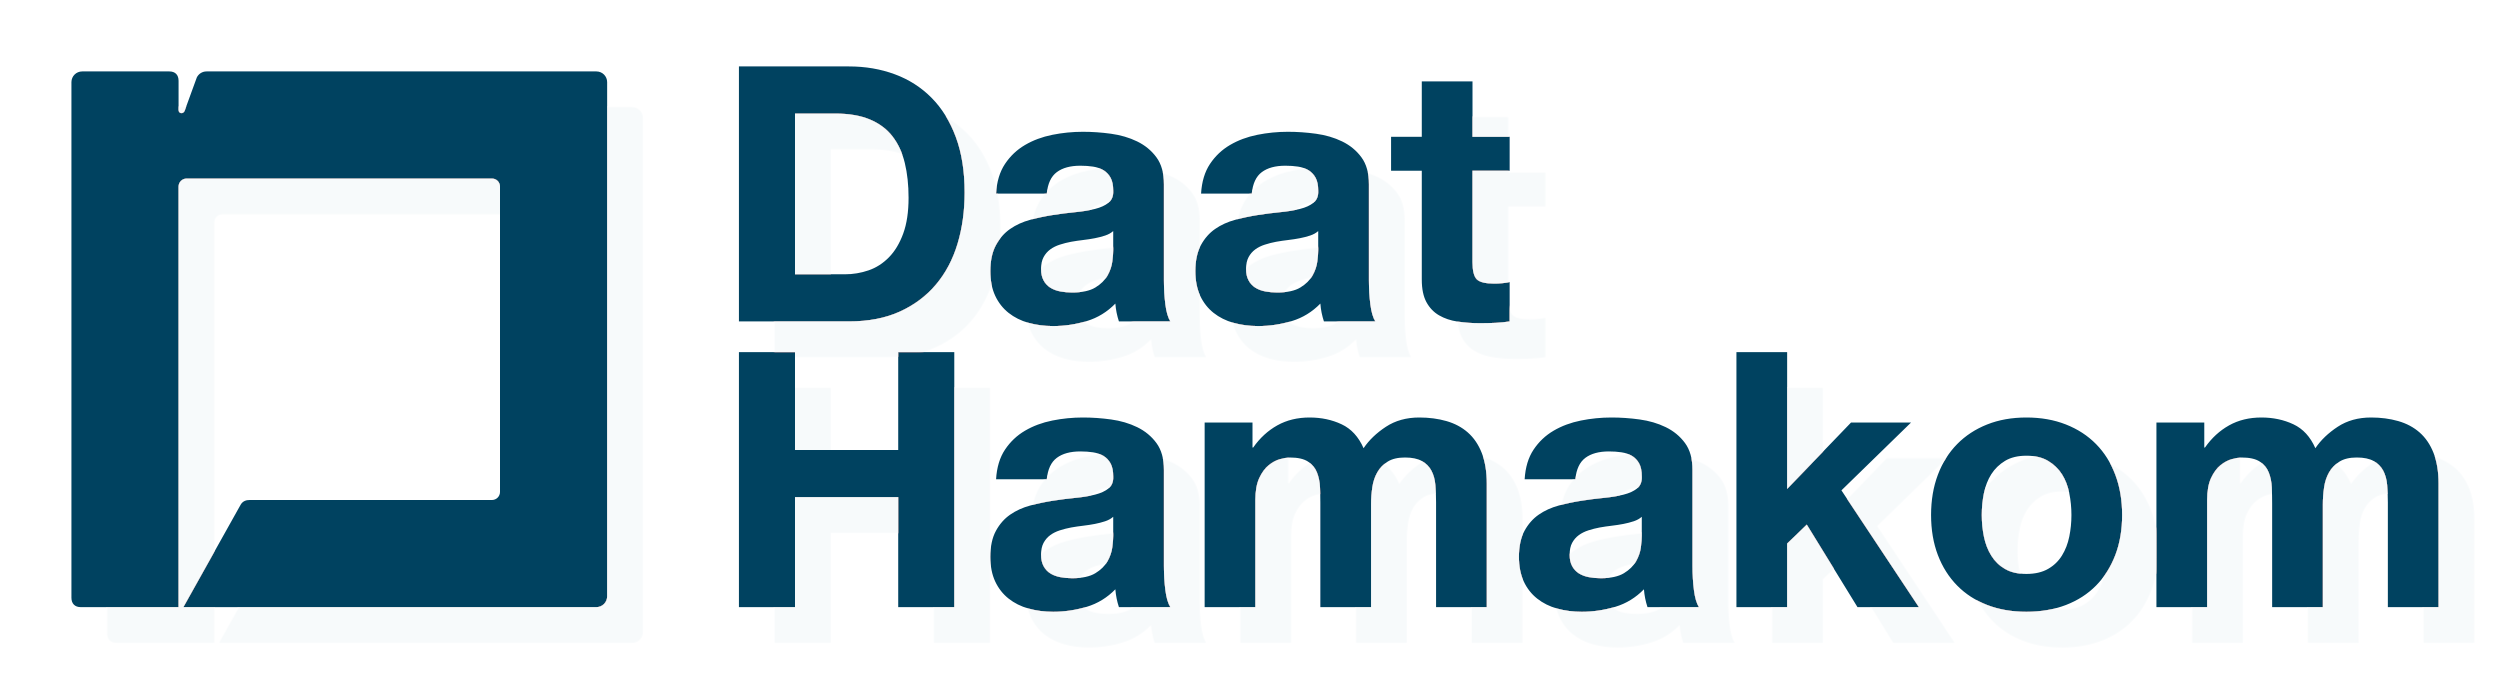
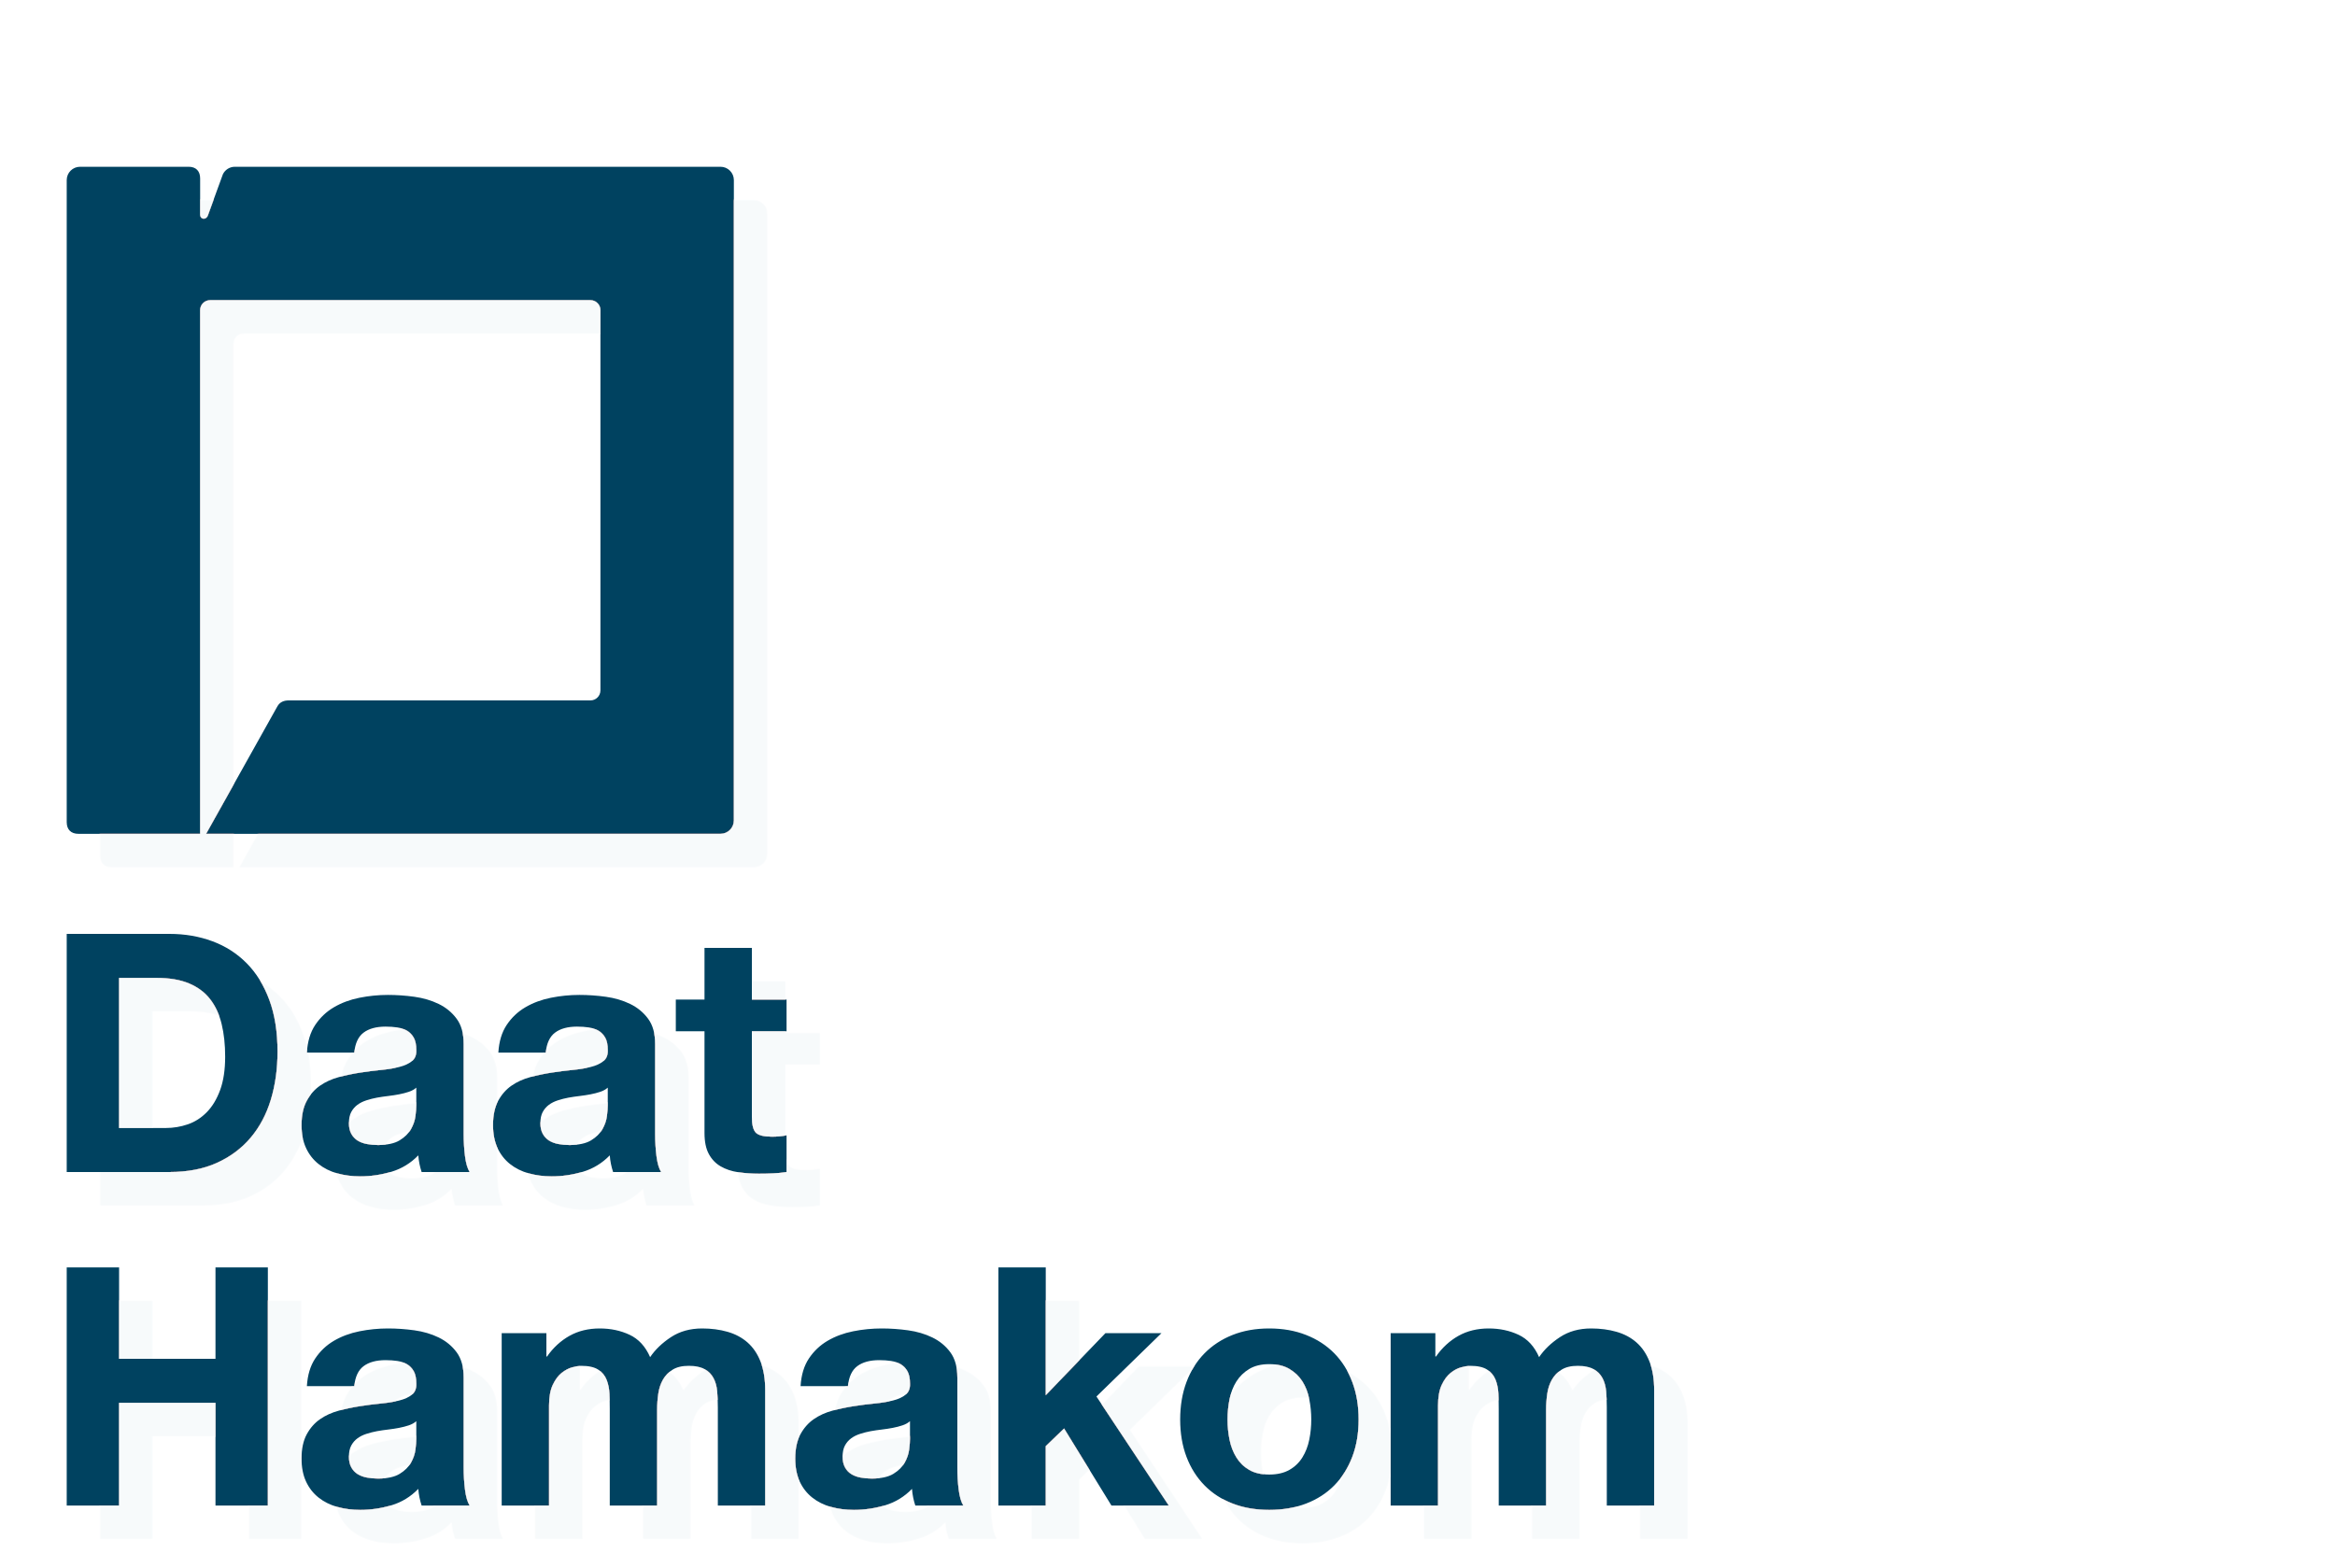
- <svg xmlns="http://www.w3.org/2000/svg" width="70px" height="19px" viewBox="0 0 70 19" version="1.1">
+ <svg xmlns="http://www.w3.org/2000/svg" width="70px" height="47px" viewBox="0 0 70 47" version="1.1">
  <defs>
    <filter x="-50%" y="-50%" width="200%" height="200%" filterUnits="objectBoundingBox" id="filter-1">
      <feOffset dx="1" dy="1" in="SourceAlpha" result="shadowOffsetOuter1" />
      <feColorMatrix values="0 0 0 0 0.933   0 0 0 0 0.953   0 0 0 0 0.965  0 0 0 1 0" type="matrix" in="shadowOffsetOuter1" result="shadowMatrixOuter1" />
      <feMerge>
        <feMergeNode in="shadowMatrixOuter1" />
        <feMergeNode in="SourceGraphic" />
      </feMerge>
    </filter>
  </defs>
  <g id="Symbols" stroke="none" stroke-width="1" fill="none" fill-rule="evenodd">
    <g id="daat-logo" fill="#044261">
-       <g id="logo_EN" filter="url(#filter-1)" transform="translate(2, -13)">
-         <path d="M20.26,20.68 L20.26,16.18 L21.38,16.18 C21.767,16.18 22.092,16.235 22.355,16.345 C22.618,16.455 22.83,16.613 22.99,16.82 C23.15,17.027 23.265,17.275 23.335,17.565 C23.405,17.855 23.44,18.18 23.44,18.54 C23.44,18.933 23.39,19.267 23.29,19.54 C23.19,19.813 23.057,20.035 22.89,20.205 C22.723,20.375 22.533,20.497 22.32,20.57 C22.107,20.643 21.887,20.68 21.66,20.68 L20.26,20.68 Z M18.69,14.86 L18.69,22 L21.77,22 C22.317,22 22.792,21.908 23.195,21.725 C23.598,21.542 23.935,21.29 24.205,20.97 C24.475,20.65 24.677,20.27 24.81,19.83 C24.943,19.39 25.01,18.91 25.01,18.39 C25.01,17.797 24.928,17.28 24.765,16.84 C24.602,16.4 24.375,16.033 24.085,15.74 C23.795,15.447 23.452,15.227 23.055,15.08 C22.658,14.933 22.23,14.86 21.77,14.86 L18.69,14.86 Z M25.89,18.42 C25.91,18.087 25.993,17.81 26.14,17.59 C26.287,17.37 26.473,17.193 26.7,17.06 C26.927,16.927 27.182,16.832 27.465,16.775 C27.748,16.718 28.033,16.69 28.32,16.69 C28.58,16.69 28.843,16.708 29.11,16.745 C29.377,16.782 29.62,16.853 29.84,16.96 C30.06,17.067 30.24,17.215 30.38,17.405 C30.52,17.595 30.59,17.847 30.59,18.16 L30.59,20.85 C30.59,21.083 30.603,21.307 30.63,21.52 C30.657,21.733 30.703,21.893 30.77,22 L29.33,22 C29.303,21.92 29.282,21.838 29.265,21.755 C29.248,21.672 29.237,21.587 29.23,21.5 C29.003,21.733 28.737,21.897 28.43,21.99 C28.123,22.083 27.81,22.13 27.49,22.13 C27.243,22.13 27.013,22.1 26.8,22.04 C26.587,21.98 26.4,21.887 26.24,21.76 C26.08,21.633 25.955,21.473 25.865,21.28 C25.775,21.087 25.73,20.857 25.73,20.59 C25.73,20.297 25.782,20.055 25.885,19.865 C25.988,19.675 26.122,19.523 26.285,19.41 C26.448,19.297 26.635,19.212 26.845,19.155 C27.055,19.098 27.267,19.053 27.48,19.02 C27.693,18.987 27.903,18.96 28.11,18.94 C28.317,18.92 28.5,18.89 28.66,18.85 C28.82,18.81 28.947,18.752 29.04,18.675 C29.133,18.598 29.177,18.487 29.17,18.34 C29.17,18.187 29.145,18.065 29.095,17.975 C29.045,17.885 28.978,17.815 28.895,17.765 C28.812,17.715 28.715,17.682 28.605,17.665 C28.495,17.648 28.377,17.64 28.25,17.64 C27.97,17.64 27.75,17.7 27.59,17.82 C27.43,17.94 27.337,18.14 27.31,18.42 L25.89,18.42 Z M29.17,19.47 C29.11,19.523 29.035,19.565 28.945,19.595 C28.855,19.625 28.758,19.65 28.655,19.67 C28.552,19.69 28.443,19.707 28.33,19.72 C28.217,19.733 28.103,19.75 27.99,19.77 C27.883,19.79 27.778,19.817 27.675,19.85 C27.572,19.883 27.482,19.928 27.405,19.985 C27.328,20.042 27.267,20.113 27.22,20.2 C27.173,20.287 27.15,20.397 27.15,20.53 C27.15,20.657 27.173,20.763 27.22,20.85 C27.267,20.937 27.33,21.005 27.41,21.055 C27.49,21.105 27.583,21.14 27.69,21.16 C27.797,21.18 27.907,21.19 28.02,21.19 C28.3,21.19 28.517,21.143 28.67,21.05 C28.823,20.957 28.937,20.845 29.01,20.715 C29.083,20.585 29.128,20.453 29.145,20.32 C29.162,20.187 29.17,20.08 29.17,20 L29.17,19.47 Z M31.63,18.42 C31.65,18.087 31.733,17.81 31.88,17.59 C32.027,17.37 32.213,17.193 32.44,17.06 C32.667,16.927 32.922,16.832 33.205,16.775 C33.488,16.718 33.773,16.69 34.06,16.69 C34.32,16.69 34.583,16.708 34.85,16.745 C35.117,16.782 35.36,16.853 35.58,16.96 C35.8,17.067 35.98,17.215 36.12,17.405 C36.26,17.595 36.33,17.847 36.33,18.16 L36.33,20.85 C36.33,21.083 36.343,21.307 36.37,21.52 C36.397,21.733 36.443,21.893 36.51,22 L35.07,22 C35.043,21.92 35.022,21.838 35.005,21.755 C34.988,21.672 34.977,21.587 34.97,21.5 C34.743,21.733 34.477,21.897 34.17,21.99 C33.863,22.083 33.55,22.13 33.23,22.13 C32.983,22.13 32.753,22.1 32.54,22.04 C32.327,21.98 32.14,21.887 31.98,21.76 C31.82,21.633 31.695,21.473 31.605,21.28 C31.515,21.087 31.47,20.857 31.47,20.59 C31.47,20.297 31.522,20.055 31.625,19.865 C31.728,19.675 31.862,19.523 32.025,19.41 C32.188,19.297 32.375,19.212 32.585,19.155 C32.795,19.098 33.007,19.053 33.22,19.02 C33.433,18.987 33.643,18.96 33.85,18.94 C34.057,18.92 34.24,18.89 34.4,18.85 C34.56,18.81 34.687,18.752 34.78,18.675 C34.873,18.598 34.917,18.487 34.91,18.34 C34.91,18.187 34.885,18.065 34.835,17.975 C34.785,17.885 34.718,17.815 34.635,17.765 C34.552,17.715 34.455,17.682 34.345,17.665 C34.235,17.648 34.117,17.64 33.99,17.64 C33.71,17.64 33.49,17.7 33.33,17.82 C33.17,17.94 33.077,18.14 33.05,18.42 L31.63,18.42 Z M34.91,19.47 C34.85,19.523 34.775,19.565 34.685,19.595 C34.595,19.625 34.498,19.65 34.395,19.67 C34.292,19.69 34.183,19.707 34.07,19.72 C33.957,19.733 33.843,19.75 33.73,19.77 C33.623,19.79 33.518,19.817 33.415,19.85 C33.312,19.883 33.222,19.928 33.145,19.985 C33.068,20.042 33.007,20.113 32.96,20.2 C32.913,20.287 32.89,20.397 32.89,20.53 C32.89,20.657 32.913,20.763 32.96,20.85 C33.007,20.937 33.07,21.005 33.15,21.055 C33.23,21.105 33.323,21.14 33.43,21.16 C33.537,21.18 33.647,21.19 33.76,21.19 C34.04,21.19 34.257,21.143 34.41,21.05 C34.563,20.957 34.677,20.845 34.75,20.715 C34.823,20.585 34.868,20.453 34.885,20.32 C34.902,20.187 34.91,20.08 34.91,20 L34.91,19.47 Z M39.23,16.83 L39.23,15.28 L37.81,15.28 L37.81,16.83 L36.95,16.83 L36.95,17.78 L37.81,17.78 L37.81,20.83 C37.81,21.09 37.853,21.3 37.94,21.46 C38.027,21.62 38.145,21.743 38.295,21.83 C38.445,21.917 38.618,21.975 38.815,22.005 C39.012,22.035 39.22,22.05 39.44,22.05 C39.58,22.05 39.723,22.047 39.87,22.04 C40.017,22.033 40.15,22.02 40.27,22 L40.27,20.9 C40.203,20.913 40.133,20.923 40.06,20.93 C39.987,20.937 39.91,20.94 39.83,20.94 C39.59,20.94 39.43,20.9 39.35,20.82 C39.27,20.74 39.23,20.58 39.23,20.34 L39.23,17.78 L40.27,17.78 L40.27,16.83 L39.23,16.83 Z M18.69,22.86 L18.69,30 L20.26,30 L20.26,26.92 L23.15,26.92 L23.15,30 L24.72,30 L24.72,22.86 L23.15,22.86 L23.15,25.6 L20.26,25.6 L20.26,22.86 L18.69,22.86 Z M25.89,26.42 C25.91,26.087 25.993,25.81 26.14,25.59 C26.287,25.37 26.473,25.193 26.7,25.06 C26.927,24.927 27.182,24.832 27.465,24.775 C27.748,24.718 28.033,24.69 28.32,24.69 C28.58,24.69 28.843,24.708 29.11,24.745 C29.377,24.782 29.62,24.853 29.84,24.96 C30.06,25.067 30.24,25.215 30.38,25.405 C30.52,25.595 30.59,25.847 30.59,26.16 L30.59,28.85 C30.59,29.083 30.603,29.307 30.63,29.52 C30.657,29.733 30.703,29.893 30.77,30 L29.33,30 C29.303,29.92 29.282,29.838 29.265,29.755 C29.248,29.672 29.237,29.587 29.23,29.5 C29.003,29.733 28.737,29.897 28.43,29.99 C28.123,30.083 27.81,30.13 27.49,30.13 C27.243,30.13 27.013,30.1 26.8,30.04 C26.587,29.98 26.4,29.887 26.24,29.76 C26.08,29.633 25.955,29.473 25.865,29.28 C25.775,29.087 25.73,28.857 25.73,28.59 C25.73,28.297 25.782,28.055 25.885,27.865 C25.988,27.675 26.122,27.523 26.285,27.41 C26.448,27.297 26.635,27.212 26.845,27.155 C27.055,27.098 27.267,27.053 27.48,27.02 C27.693,26.987 27.903,26.96 28.11,26.94 C28.317,26.92 28.5,26.89 28.66,26.85 C28.82,26.81 28.947,26.752 29.04,26.675 C29.133,26.598 29.177,26.487 29.17,26.34 C29.17,26.187 29.145,26.065 29.095,25.975 C29.045,25.885 28.978,25.815 28.895,25.765 C28.812,25.715 28.715,25.682 28.605,25.665 C28.495,25.648 28.377,25.64 28.25,25.64 C27.97,25.64 27.75,25.7 27.59,25.82 C27.43,25.94 27.337,26.14 27.31,26.42 L25.89,26.42 Z M29.17,27.47 C29.11,27.523 29.035,27.565 28.945,27.595 C28.855,27.625 28.758,27.65 28.655,27.67 C28.552,27.69 28.443,27.707 28.33,27.72 C28.217,27.733 28.103,27.75 27.99,27.77 C27.883,27.79 27.778,27.817 27.675,27.85 C27.572,27.883 27.482,27.928 27.405,27.985 C27.328,28.042 27.267,28.113 27.22,28.2 C27.173,28.287 27.15,28.397 27.15,28.53 C27.15,28.657 27.173,28.763 27.22,28.85 C27.267,28.937 27.33,29.005 27.41,29.055 C27.49,29.105 27.583,29.14 27.69,29.16 C27.797,29.18 27.907,29.19 28.02,29.19 C28.3,29.19 28.517,29.143 28.67,29.05 C28.823,28.957 28.937,28.845 29.01,28.715 C29.083,28.585 29.128,28.453 29.145,28.32 C29.162,28.187 29.17,28.08 29.17,28 L29.17,27.47 Z M31.73,24.83 L31.73,30 L33.15,30 L33.15,27 C33.15,26.747 33.187,26.542 33.26,26.385 C33.333,26.228 33.422,26.108 33.525,26.025 C33.628,25.942 33.735,25.885 33.845,25.855 C33.955,25.825 34.043,25.81 34.11,25.81 C34.337,25.81 34.508,25.848 34.625,25.925 C34.742,26.002 34.825,26.103 34.875,26.23 C34.925,26.357 34.953,26.495 34.96,26.645 C34.967,26.795 34.97,26.947 34.97,27.1 L34.97,30 L36.39,30 L36.39,27.12 C36.39,26.96 36.402,26.802 36.425,26.645 C36.448,26.488 36.495,26.348 36.565,26.225 C36.635,26.102 36.732,26.002 36.855,25.925 C36.978,25.848 37.14,25.81 37.34,25.81 C37.54,25.81 37.698,25.843 37.815,25.91 C37.932,25.977 38.02,26.067 38.08,26.18 C38.14,26.293 38.177,26.427 38.19,26.58 C38.203,26.733 38.21,26.897 38.21,27.07 L38.21,30 L39.63,30 L39.63,26.54 C39.63,26.207 39.583,25.922 39.49,25.685 C39.397,25.448 39.267,25.257 39.1,25.11 C38.933,24.963 38.733,24.857 38.5,24.79 C38.267,24.723 38.013,24.69 37.74,24.69 C37.38,24.69 37.068,24.777 36.805,24.95 C36.542,25.123 36.333,25.323 36.18,25.55 C36.04,25.23 35.835,25.007 35.565,24.88 C35.295,24.753 34.997,24.69 34.67,24.69 C34.33,24.69 34.028,24.763 33.765,24.91 C33.502,25.057 33.277,25.263 33.09,25.53 L33.07,25.53 L33.07,24.83 L31.73,24.83 Z M40.69,26.42 C40.71,26.087 40.793,25.81 40.94,25.59 C41.087,25.37 41.273,25.193 41.5,25.06 C41.727,24.927 41.982,24.832 42.265,24.775 C42.548,24.718 42.833,24.69 43.12,24.69 C43.38,24.69 43.643,24.708 43.91,24.745 C44.177,24.782 44.42,24.853 44.64,24.96 C44.86,25.067 45.04,25.215 45.18,25.405 C45.32,25.595 45.39,25.847 45.39,26.16 L45.39,28.85 C45.39,29.083 45.403,29.307 45.43,29.52 C45.457,29.733 45.503,29.893 45.57,30 L44.13,30 C44.103,29.92 44.082,29.838 44.065,29.755 C44.048,29.672 44.037,29.587 44.03,29.5 C43.803,29.733 43.537,29.897 43.23,29.99 C42.923,30.083 42.61,30.13 42.29,30.13 C42.043,30.13 41.813,30.1 41.6,30.04 C41.387,29.98 41.2,29.887 41.04,29.76 C40.88,29.633 40.755,29.473 40.665,29.28 C40.575,29.087 40.53,28.857 40.53,28.59 C40.53,28.297 40.582,28.055 40.685,27.865 C40.788,27.675 40.922,27.523 41.085,27.41 C41.248,27.297 41.435,27.212 41.645,27.155 C41.855,27.098 42.067,27.053 42.28,27.02 C42.493,26.987 42.703,26.96 42.91,26.94 C43.117,26.92 43.3,26.89 43.46,26.85 C43.62,26.81 43.747,26.752 43.84,26.675 C43.933,26.598 43.977,26.487 43.97,26.34 C43.97,26.187 43.945,26.065 43.895,25.975 C43.845,25.885 43.778,25.815 43.695,25.765 C43.612,25.715 43.515,25.682 43.405,25.665 C43.295,25.648 43.177,25.64 43.05,25.64 C42.77,25.64 42.55,25.7 42.39,25.82 C42.23,25.94 42.137,26.14 42.11,26.42 L40.69,26.42 Z M43.97,27.47 C43.91,27.523 43.835,27.565 43.745,27.595 C43.655,27.625 43.558,27.65 43.455,27.67 C43.352,27.69 43.243,27.707 43.13,27.72 C43.017,27.733 42.903,27.75 42.79,27.77 C42.683,27.79 42.578,27.817 42.475,27.85 C42.372,27.883 42.282,27.928 42.205,27.985 C42.128,28.042 42.067,28.113 42.02,28.2 C41.973,28.287 41.95,28.397 41.95,28.53 C41.95,28.657 41.973,28.763 42.02,28.85 C42.067,28.937 42.13,29.005 42.21,29.055 C42.29,29.105 42.383,29.14 42.49,29.16 C42.597,29.18 42.707,29.19 42.82,29.19 C43.1,29.19 43.317,29.143 43.47,29.05 C43.623,28.957 43.737,28.845 43.81,28.715 C43.883,28.585 43.928,28.453 43.945,28.32 C43.962,28.187 43.97,28.08 43.97,28 L43.97,27.47 Z M46.62,22.86 L46.62,30 L48.04,30 L48.04,28.22 L48.59,27.69 L50.01,30 L51.73,30 L49.56,26.73 L51.51,24.83 L49.83,24.83 L48.04,26.69 L48.04,22.86 L46.62,22.86 Z M53.49,27.42 C53.49,27.213 53.51,27.01 53.55,26.81 C53.59,26.61 53.658,26.433 53.755,26.28 C53.852,26.127 53.98,26.002 54.14,25.905 C54.3,25.808 54.5,25.76 54.74,25.76 C54.98,25.76 55.182,25.808 55.345,25.905 C55.508,26.002 55.638,26.127 55.735,26.28 C55.832,26.433 55.9,26.61 55.94,26.81 C55.98,27.01 56,27.213 56,27.42 C56,27.627 55.98,27.828 55.94,28.025 C55.9,28.222 55.832,28.398 55.735,28.555 C55.638,28.712 55.508,28.837 55.345,28.93 C55.182,29.023 54.98,29.07 54.74,29.07 C54.5,29.07 54.3,29.023 54.14,28.93 C53.98,28.837 53.852,28.712 53.755,28.555 C53.658,28.398 53.59,28.222 53.55,28.025 C53.51,27.828 53.49,27.627 53.49,27.42 L53.49,27.42 Z M52.07,27.42 C52.07,27.833 52.133,28.207 52.26,28.54 C52.387,28.873 52.567,29.158 52.8,29.395 C53.033,29.632 53.313,29.813 53.64,29.94 C53.967,30.067 54.333,30.13 54.74,30.13 C55.147,30.13 55.515,30.067 55.845,29.94 C56.175,29.813 56.457,29.632 56.69,29.395 C56.923,29.158 57.103,28.873 57.23,28.54 C57.357,28.207 57.42,27.833 57.42,27.42 C57.42,27.007 57.357,26.632 57.23,26.295 C57.103,25.958 56.923,25.672 56.69,25.435 C56.457,25.198 56.175,25.015 55.845,24.885 C55.515,24.755 55.147,24.69 54.74,24.69 C54.333,24.69 53.967,24.755 53.64,24.885 C53.313,25.015 53.033,25.198 52.8,25.435 C52.567,25.672 52.387,25.958 52.26,26.295 C52.133,26.632 52.07,27.007 52.07,27.42 L52.07,27.42 Z M58.38,24.83 L58.38,30 L59.8,30 L59.8,27 C59.8,26.747 59.837,26.542 59.91,26.385 C59.983,26.228 60.072,26.108 60.175,26.025 C60.278,25.942 60.385,25.885 60.495,25.855 C60.605,25.825 60.693,25.81 60.76,25.81 C60.987,25.81 61.158,25.848 61.275,25.925 C61.392,26.002 61.475,26.103 61.525,26.23 C61.575,26.357 61.603,26.495 61.61,26.645 C61.617,26.795 61.62,26.947 61.62,27.1 L61.62,30 L63.04,30 L63.04,27.12 C63.04,26.96 63.052,26.802 63.075,26.645 C63.098,26.488 63.145,26.348 63.215,26.225 C63.285,26.102 63.382,26.002 63.505,25.925 C63.628,25.848 63.79,25.81 63.99,25.81 C64.19,25.81 64.348,25.843 64.465,25.91 C64.582,25.977 64.67,26.067 64.73,26.18 C64.79,26.293 64.827,26.427 64.84,26.58 C64.853,26.733 64.86,26.897 64.86,27.07 L64.86,30 L66.28,30 L66.28,26.54 C66.28,26.207 66.233,25.922 66.14,25.685 C66.047,25.448 65.917,25.257 65.75,25.11 C65.583,24.963 65.383,24.857 65.15,24.79 C64.917,24.723 64.663,24.69 64.39,24.69 C64.03,24.69 63.718,24.777 63.455,24.95 C63.192,25.123 62.983,25.323 62.83,25.55 C62.69,25.23 62.485,25.007 62.215,24.88 C61.945,24.753 61.647,24.69 61.32,24.69 C60.98,24.69 60.678,24.763 60.415,24.91 C60.152,25.057 59.927,25.263 59.74,25.53 L59.72,25.53 L59.72,24.83 L58.38,24.83 Z" id="Daat" />
-         <path d="M3.134,30 L4.709,27.184 C4.709,27.184 4.719,27.164 4.74,27.129 C4.795,27.034 4.888,27 4.989,27 L11.775,27 C11.899,27 12,26.899 12,26.775 L12,18.225 C12,18.101 11.899,18 11.775,18 L3.225,18 C3.101,18 3,18.101 3,18.225 L3,26.775 L3,30 L0.263,30 C0.097,30 0,29.903 0,29.737 L0,15.3 C0,15.134 0.134,15 0.3,15 L2.742,15 C2.907,15 3,15.097 3,15.263 L3,16.075 C3,16.187 3.13,16.199 3.17,16.103 L3.511,15.168 C3.56,15.069 3.663,15 3.781,15 L14.7,15 C14.866,15 15,15.134 15,15.3 L15,29.7 C15,29.866 14.866,30 14.7,30 L3.134,30 Z" id="Fill-23" />
+       <g id="logo_EN" filter="url(#filter-1)" transform="translate(2, 5)">
+         <path d="M1.57,28.82 L1.57,24.32 L2.69,24.32 C3.077,24.32 3.402,24.375 3.665,24.485 C3.928,24.595 4.14,24.753 4.3,24.96 C4.46,25.167 4.575,25.415 4.645,25.705 C4.715,25.995 4.75,26.32 4.75,26.68 C4.75,27.073 4.7,27.407 4.6,27.68 C4.5,27.953 4.367,28.175 4.2,28.345 C4.033,28.515 3.843,28.637 3.63,28.71 C3.417,28.783 3.197,28.82 2.97,28.82 L1.57,28.82 Z M0,23 L0,30.14 L3.08,30.14 C3.627,30.14 4.102,30.048 4.505,29.865 C4.908,29.682 5.245,29.43 5.515,29.11 C5.785,28.79 5.987,28.41 6.12,27.97 C6.253,27.53 6.32,27.05 6.32,26.53 C6.32,25.937 6.238,25.42 6.075,24.98 C5.912,24.54 5.685,24.173 5.395,23.88 C5.105,23.587 4.762,23.367 4.365,23.22 C3.968,23.073 3.54,23 3.08,23 L0,23 Z M7.2,26.56 C7.22,26.227 7.303,25.95 7.45,25.73 C7.597,25.51 7.783,25.333 8.01,25.2 C8.237,25.067 8.492,24.972 8.775,24.915 C9.058,24.858 9.343,24.83 9.63,24.83 C9.89,24.83 10.153,24.848 10.42,24.885 C10.687,24.922 10.93,24.993 11.15,25.1 C11.37,25.207 11.55,25.355 11.69,25.545 C11.83,25.735 11.9,25.987 11.9,26.3 L11.9,28.99 C11.9,29.223 11.913,29.447 11.94,29.66 C11.967,29.873 12.013,30.033 12.08,30.14 L10.64,30.14 C10.613,30.06 10.592,29.978 10.575,29.895 C10.558,29.812 10.547,29.727 10.54,29.64 C10.313,29.873 10.047,30.037 9.74,30.13 C9.433,30.223 9.12,30.27 8.8,30.27 C8.553,30.27 8.323,30.24 8.11,30.18 C7.897,30.12 7.71,30.027 7.55,29.9 C7.39,29.773 7.265,29.613 7.175,29.42 C7.085,29.227 7.04,28.997 7.04,28.73 C7.04,28.437 7.092,28.195 7.195,28.005 C7.298,27.815 7.432,27.663 7.595,27.55 C7.758,27.437 7.945,27.352 8.155,27.295 C8.365,27.238 8.577,27.193 8.79,27.16 C9.003,27.127 9.213,27.1 9.42,27.08 C9.627,27.06 9.81,27.03 9.97,26.99 C10.13,26.95 10.257,26.892 10.35,26.815 C10.443,26.738 10.487,26.627 10.48,26.48 C10.48,26.327 10.455,26.205 10.405,26.115 C10.355,26.025 10.288,25.955 10.205,25.905 C10.122,25.855 10.025,25.822 9.915,25.805 C9.805,25.788 9.687,25.78 9.56,25.78 C9.28,25.78 9.06,25.84 8.9,25.96 C8.74,26.08 8.647,26.28 8.62,26.56 L7.2,26.56 Z M10.48,27.61 C10.42,27.663 10.345,27.705 10.255,27.735 C10.165,27.765 10.068,27.79 9.965,27.81 C9.862,27.83 9.753,27.847 9.64,27.86 C9.527,27.873 9.413,27.89 9.3,27.91 C9.193,27.93 9.088,27.957 8.985,27.99 C8.882,28.023 8.792,28.068 8.715,28.125 C8.638,28.182 8.577,28.253 8.53,28.34 C8.483,28.427 8.46,28.537 8.46,28.67 C8.46,28.797 8.483,28.903 8.53,28.99 C8.577,29.077 8.64,29.145 8.72,29.195 C8.8,29.245 8.893,29.28 9,29.3 C9.107,29.32 9.217,29.33 9.33,29.33 C9.61,29.33 9.827,29.283 9.98,29.19 C10.133,29.097 10.247,28.985 10.32,28.855 C10.393,28.725 10.438,28.593 10.455,28.46 C10.472,28.327 10.48,28.22 10.48,28.14 L10.48,27.61 Z M12.94,26.56 C12.96,26.227 13.043,25.95 13.19,25.73 C13.337,25.51 13.523,25.333 13.75,25.2 C13.977,25.067 14.232,24.972 14.515,24.915 C14.798,24.858 15.083,24.83 15.37,24.83 C15.63,24.83 15.893,24.848 16.16,24.885 C16.427,24.922 16.67,24.993 16.89,25.1 C17.11,25.207 17.29,25.355 17.43,25.545 C17.57,25.735 17.64,25.987 17.64,26.3 L17.64,28.99 C17.64,29.223 17.653,29.447 17.68,29.66 C17.707,29.873 17.753,30.033 17.82,30.14 L16.38,30.14 C16.353,30.06 16.332,29.978 16.315,29.895 C16.298,29.812 16.287,29.727 16.28,29.64 C16.053,29.873 15.787,30.037 15.48,30.13 C15.173,30.223 14.86,30.27 14.54,30.27 C14.293,30.27 14.063,30.24 13.85,30.18 C13.637,30.12 13.45,30.027 13.29,29.9 C13.13,29.773 13.005,29.613 12.915,29.42 C12.825,29.227 12.78,28.997 12.78,28.73 C12.78,28.437 12.832,28.195 12.935,28.005 C13.038,27.815 13.172,27.663 13.335,27.55 C13.498,27.437 13.685,27.352 13.895,27.295 C14.105,27.238 14.317,27.193 14.53,27.16 C14.743,27.127 14.953,27.1 15.16,27.08 C15.367,27.06 15.55,27.03 15.71,26.99 C15.87,26.95 15.997,26.892 16.09,26.815 C16.183,26.738 16.227,26.627 16.22,26.48 C16.22,26.327 16.195,26.205 16.145,26.115 C16.095,26.025 16.028,25.955 15.945,25.905 C15.862,25.855 15.765,25.822 15.655,25.805 C15.545,25.788 15.427,25.78 15.3,25.78 C15.02,25.78 14.8,25.84 14.64,25.96 C14.48,26.08 14.387,26.28 14.36,26.56 L12.94,26.56 Z M16.22,27.61 C16.16,27.663 16.085,27.705 15.995,27.735 C15.905,27.765 15.808,27.79 15.705,27.81 C15.602,27.83 15.493,27.847 15.38,27.86 C15.267,27.873 15.153,27.89 15.04,27.91 C14.933,27.93 14.828,27.957 14.725,27.99 C14.622,28.023 14.532,28.068 14.455,28.125 C14.378,28.182 14.317,28.253 14.27,28.34 C14.223,28.427 14.2,28.537 14.2,28.67 C14.2,28.797 14.223,28.903 14.27,28.99 C14.317,29.077 14.38,29.145 14.46,29.195 C14.54,29.245 14.633,29.28 14.74,29.3 C14.847,29.32 14.957,29.33 15.07,29.33 C15.35,29.33 15.567,29.283 15.72,29.19 C15.873,29.097 15.987,28.985 16.06,28.855 C16.133,28.725 16.178,28.593 16.195,28.46 C16.212,28.327 16.22,28.22 16.22,28.14 L16.22,27.61 Z M20.54,24.97 L20.54,23.42 L19.12,23.42 L19.12,24.97 L18.26,24.97 L18.26,25.92 L19.12,25.92 L19.12,28.97 C19.12,29.23 19.163,29.44 19.25,29.6 C19.337,29.76 19.455,29.883 19.605,29.97 C19.755,30.057 19.928,30.115 20.125,30.145 C20.322,30.175 20.53,30.19 20.75,30.19 C20.89,30.19 21.033,30.187 21.18,30.18 C21.327,30.173 21.46,30.16 21.58,30.14 L21.58,29.04 C21.513,29.053 21.443,29.063 21.37,29.07 C21.297,29.077 21.22,29.08 21.14,29.08 C20.9,29.08 20.74,29.04 20.66,28.96 C20.58,28.88 20.54,28.72 20.54,28.48 L20.54,25.92 L21.58,25.92 L21.58,24.97 L20.54,24.97 Z M0,33 L0,40.14 L1.57,40.14 L1.57,37.06 L4.46,37.06 L4.46,40.14 L6.03,40.14 L6.03,33 L4.46,33 L4.46,35.74 L1.57,35.74 L1.57,33 L0,33 Z M7.2,36.56 C7.22,36.227 7.303,35.95 7.45,35.73 C7.597,35.51 7.783,35.333 8.01,35.2 C8.237,35.067 8.492,34.972 8.775,34.915 C9.058,34.858 9.343,34.83 9.63,34.83 C9.89,34.83 10.153,34.848 10.42,34.885 C10.687,34.922 10.93,34.993 11.15,35.1 C11.37,35.207 11.55,35.355 11.69,35.545 C11.83,35.735 11.9,35.987 11.9,36.3 L11.9,38.99 C11.9,39.223 11.913,39.447 11.94,39.66 C11.967,39.873 12.013,40.033 12.08,40.14 L10.64,40.14 C10.613,40.06 10.592,39.978 10.575,39.895 C10.558,39.812 10.547,39.727 10.54,39.64 C10.313,39.873 10.047,40.037 9.74,40.13 C9.433,40.223 9.12,40.27 8.8,40.27 C8.553,40.27 8.323,40.24 8.11,40.18 C7.897,40.12 7.71,40.027 7.55,39.9 C7.39,39.773 7.265,39.613 7.175,39.42 C7.085,39.227 7.04,38.997 7.04,38.73 C7.04,38.437 7.092,38.195 7.195,38.005 C7.298,37.815 7.432,37.663 7.595,37.55 C7.758,37.437 7.945,37.352 8.155,37.295 C8.365,37.238 8.577,37.193 8.79,37.16 C9.003,37.127 9.213,37.1 9.42,37.08 C9.627,37.06 9.81,37.03 9.97,36.99 C10.13,36.95 10.257,36.892 10.35,36.815 C10.443,36.738 10.487,36.627 10.48,36.48 C10.48,36.327 10.455,36.205 10.405,36.115 C10.355,36.025 10.288,35.955 10.205,35.905 C10.122,35.855 10.025,35.822 9.915,35.805 C9.805,35.788 9.687,35.78 9.56,35.78 C9.28,35.78 9.06,35.84 8.9,35.96 C8.74,36.08 8.647,36.28 8.62,36.56 L7.2,36.56 Z M10.48,37.61 C10.42,37.663 10.345,37.705 10.255,37.735 C10.165,37.765 10.068,37.79 9.965,37.81 C9.862,37.83 9.753,37.847 9.64,37.86 C9.527,37.873 9.413,37.89 9.3,37.91 C9.193,37.93 9.088,37.957 8.985,37.99 C8.882,38.023 8.792,38.068 8.715,38.125 C8.638,38.182 8.577,38.253 8.53,38.34 C8.483,38.427 8.46,38.537 8.46,38.67 C8.46,38.797 8.483,38.903 8.53,38.99 C8.577,39.077 8.64,39.145 8.72,39.195 C8.8,39.245 8.893,39.28 9,39.3 C9.107,39.32 9.217,39.33 9.33,39.33 C9.61,39.33 9.827,39.283 9.98,39.19 C10.133,39.097 10.247,38.985 10.32,38.855 C10.393,38.725 10.438,38.593 10.455,38.46 C10.472,38.327 10.48,38.22 10.48,38.14 L10.48,37.61 Z M13.04,34.97 L13.04,40.14 L14.46,40.14 L14.46,37.14 C14.46,36.887 14.497,36.682 14.57,36.525 C14.643,36.368 14.732,36.248 14.835,36.165 C14.938,36.082 15.045,36.025 15.155,35.995 C15.265,35.965 15.353,35.95 15.42,35.95 C15.647,35.95 15.818,35.988 15.935,36.065 C16.052,36.142 16.135,36.243 16.185,36.37 C16.235,36.497 16.263,36.635 16.27,36.785 C16.277,36.935 16.28,37.087 16.28,37.24 L16.28,40.14 L17.7,40.14 L17.7,37.26 C17.7,37.1 17.712,36.942 17.735,36.785 C17.758,36.628 17.805,36.488 17.875,36.365 C17.945,36.242 18.042,36.142 18.165,36.065 C18.288,35.988 18.45,35.95 18.65,35.95 C18.85,35.95 19.008,35.983 19.125,36.05 C19.242,36.117 19.33,36.207 19.39,36.32 C19.45,36.433 19.487,36.567 19.5,36.72 C19.513,36.873 19.52,37.037 19.52,37.21 L19.52,40.14 L20.94,40.14 L20.94,36.68 C20.94,36.347 20.893,36.062 20.8,35.825 C20.707,35.588 20.577,35.397 20.41,35.25 C20.243,35.103 20.043,34.997 19.81,34.93 C19.577,34.863 19.323,34.83 19.05,34.83 C18.69,34.83 18.378,34.917 18.115,35.09 C17.852,35.263 17.643,35.463 17.49,35.69 C17.35,35.37 17.145,35.147 16.875,35.02 C16.605,34.893 16.307,34.83 15.98,34.83 C15.64,34.83 15.338,34.903 15.075,35.05 C14.812,35.197 14.587,35.403 14.4,35.67 L14.38,35.67 L14.38,34.97 L13.04,34.97 Z M22,36.56 C22.02,36.227 22.103,35.95 22.25,35.73 C22.397,35.51 22.583,35.333 22.81,35.2 C23.037,35.067 23.292,34.972 23.575,34.915 C23.858,34.858 24.143,34.83 24.43,34.83 C24.69,34.83 24.953,34.848 25.22,34.885 C25.487,34.922 25.73,34.993 25.95,35.1 C26.17,35.207 26.35,35.355 26.49,35.545 C26.63,35.735 26.7,35.987 26.7,36.3 L26.7,38.99 C26.7,39.223 26.713,39.447 26.74,39.66 C26.767,39.873 26.813,40.033 26.88,40.14 L25.44,40.14 C25.413,40.06 25.392,39.978 25.375,39.895 C25.358,39.812 25.347,39.727 25.34,39.64 C25.113,39.873 24.847,40.037 24.54,40.13 C24.233,40.223 23.92,40.27 23.6,40.27 C23.353,40.27 23.123,40.24 22.91,40.18 C22.697,40.12 22.51,40.027 22.35,39.9 C22.19,39.773 22.065,39.613 21.975,39.42 C21.885,39.227 21.84,38.997 21.84,38.73 C21.84,38.437 21.892,38.195 21.995,38.005 C22.098,37.815 22.232,37.663 22.395,37.55 C22.558,37.437 22.745,37.352 22.955,37.295 C23.165,37.238 23.377,37.193 23.59,37.16 C23.803,37.127 24.013,37.1 24.22,37.08 C24.427,37.06 24.61,37.03 24.77,36.99 C24.93,36.95 25.057,36.892 25.15,36.815 C25.243,36.738 25.287,36.627 25.28,36.48 C25.28,36.327 25.255,36.205 25.205,36.115 C25.155,36.025 25.088,35.955 25.005,35.905 C24.922,35.855 24.825,35.822 24.715,35.805 C24.605,35.788 24.487,35.78 24.36,35.78 C24.08,35.78 23.86,35.84 23.7,35.96 C23.54,36.08 23.447,36.28 23.42,36.56 L22,36.56 Z M25.28,37.61 C25.22,37.663 25.145,37.705 25.055,37.735 C24.965,37.765 24.868,37.79 24.765,37.81 C24.662,37.83 24.553,37.847 24.44,37.86 C24.327,37.873 24.213,37.89 24.1,37.91 C23.993,37.93 23.888,37.957 23.785,37.99 C23.682,38.023 23.592,38.068 23.515,38.125 C23.438,38.182 23.377,38.253 23.33,38.34 C23.283,38.427 23.26,38.537 23.26,38.67 C23.26,38.797 23.283,38.903 23.33,38.99 C23.377,39.077 23.44,39.145 23.52,39.195 C23.6,39.245 23.693,39.28 23.8,39.3 C23.907,39.32 24.017,39.33 24.13,39.33 C24.41,39.33 24.627,39.283 24.78,39.19 C24.933,39.097 25.047,38.985 25.12,38.855 C25.193,38.725 25.238,38.593 25.255,38.46 C25.272,38.327 25.28,38.22 25.28,38.14 L25.28,37.61 Z M27.93,33 L27.93,40.14 L29.35,40.14 L29.35,38.36 L29.9,37.83 L31.32,40.14 L33.04,40.14 L30.87,36.87 L32.82,34.97 L31.14,34.97 L29.35,36.83 L29.35,33 L27.93,33 Z M34.8,37.56 C34.8,37.353 34.82,37.15 34.86,36.95 C34.9,36.75 34.968,36.573 35.065,36.42 C35.162,36.267 35.29,36.142 35.45,36.045 C35.61,35.948 35.81,35.9 36.05,35.9 C36.29,35.9 36.492,35.948 36.655,36.045 C36.818,36.142 36.948,36.267 37.045,36.42 C37.142,36.573 37.21,36.75 37.25,36.95 C37.29,37.15 37.31,37.353 37.31,37.56 C37.31,37.767 37.29,37.968 37.25,38.165 C37.21,38.362 37.142,38.538 37.045,38.695 C36.948,38.852 36.818,38.977 36.655,39.07 C36.492,39.163 36.29,39.21 36.05,39.21 C35.81,39.21 35.61,39.163 35.45,39.07 C35.29,38.977 35.162,38.852 35.065,38.695 C34.968,38.538 34.9,38.362 34.86,38.165 C34.82,37.968 34.8,37.767 34.8,37.56 L34.8,37.56 Z M33.38,37.56 C33.38,37.973 33.443,38.347 33.57,38.68 C33.697,39.013 33.877,39.298 34.11,39.535 C34.343,39.772 34.623,39.953 34.95,40.08 C35.277,40.207 35.643,40.27 36.05,40.27 C36.457,40.27 36.825,40.207 37.155,40.08 C37.485,39.953 37.767,39.772 38,39.535 C38.233,39.298 38.413,39.013 38.54,38.68 C38.667,38.347 38.73,37.973 38.73,37.56 C38.73,37.147 38.667,36.772 38.54,36.435 C38.413,36.098 38.233,35.812 38,35.575 C37.767,35.338 37.485,35.155 37.155,35.025 C36.825,34.895 36.457,34.83 36.05,34.83 C35.643,34.83 35.277,34.895 34.95,35.025 C34.623,35.155 34.343,35.338 34.11,35.575 C33.877,35.812 33.697,36.098 33.57,36.435 C33.443,36.772 33.38,37.147 33.38,37.56 L33.38,37.56 Z M39.69,34.97 L39.69,40.14 L41.11,40.14 L41.11,37.14 C41.11,36.887 41.147,36.682 41.22,36.525 C41.293,36.368 41.382,36.248 41.485,36.165 C41.588,36.082 41.695,36.025 41.805,35.995 C41.915,35.965 42.003,35.95 42.07,35.95 C42.297,35.95 42.468,35.988 42.585,36.065 C42.702,36.142 42.785,36.243 42.835,36.37 C42.885,36.497 42.913,36.635 42.92,36.785 C42.927,36.935 42.93,37.087 42.93,37.24 L42.93,40.14 L44.35,40.14 L44.35,37.26 C44.35,37.1 44.362,36.942 44.385,36.785 C44.408,36.628 44.455,36.488 44.525,36.365 C44.595,36.242 44.692,36.142 44.815,36.065 C44.938,35.988 45.1,35.95 45.3,35.95 C45.5,35.95 45.658,35.983 45.775,36.05 C45.892,36.117 45.98,36.207 46.04,36.32 C46.1,36.433 46.137,36.567 46.15,36.72 C46.163,36.873 46.17,37.037 46.17,37.21 L46.17,40.14 L47.59,40.14 L47.59,36.68 C47.59,36.347 47.543,36.062 47.45,35.825 C47.357,35.588 47.227,35.397 47.06,35.25 C46.893,35.103 46.693,34.997 46.46,34.93 C46.227,34.863 45.973,34.83 45.7,34.83 C45.34,34.83 45.028,34.917 44.765,35.09 C44.502,35.263 44.293,35.463 44.14,35.69 C44,35.37 43.795,35.147 43.525,35.02 C43.255,34.893 42.957,34.83 42.63,34.83 C42.29,34.83 41.988,34.903 41.725,35.05 C41.462,35.197 41.237,35.403 41.05,35.67 L41.03,35.67 L41.03,34.97 L39.69,34.97 Z" id="Daat" />
+         <path d="M4.178,20 L6.278,16.245 C6.278,16.245 6.292,16.219 6.32,16.171 C6.393,16.045 6.517,16 6.653,16 L15.7,16 C15.866,16 16,15.866 16,15.7 L16,4.3 C16,4.134 15.866,4 15.7,4 L4.3,4 C4.134,4 4,4.134 4,4.3 L4,15.7 L4,20 L0.35,20 C0.129,20 0,19.871 0,19.65 L0,0.4 C0,0.179 0.179,0 0.4,0 L3.656,0 C3.876,0 4,0.129 4,0.35 L4,1.434 C4,1.582 4.173,1.599 4.227,1.471 L4.682,0.224 C4.747,0.091 4.883,0 5.041,0 L19.6,0 C19.821,0 20,0.179 20,0.4 L20,19.6 C20,19.821 19.821,20 19.6,20 L4.178,20 Z" id="Fill-23" />
      </g>
    </g>
  </g>
</svg>
